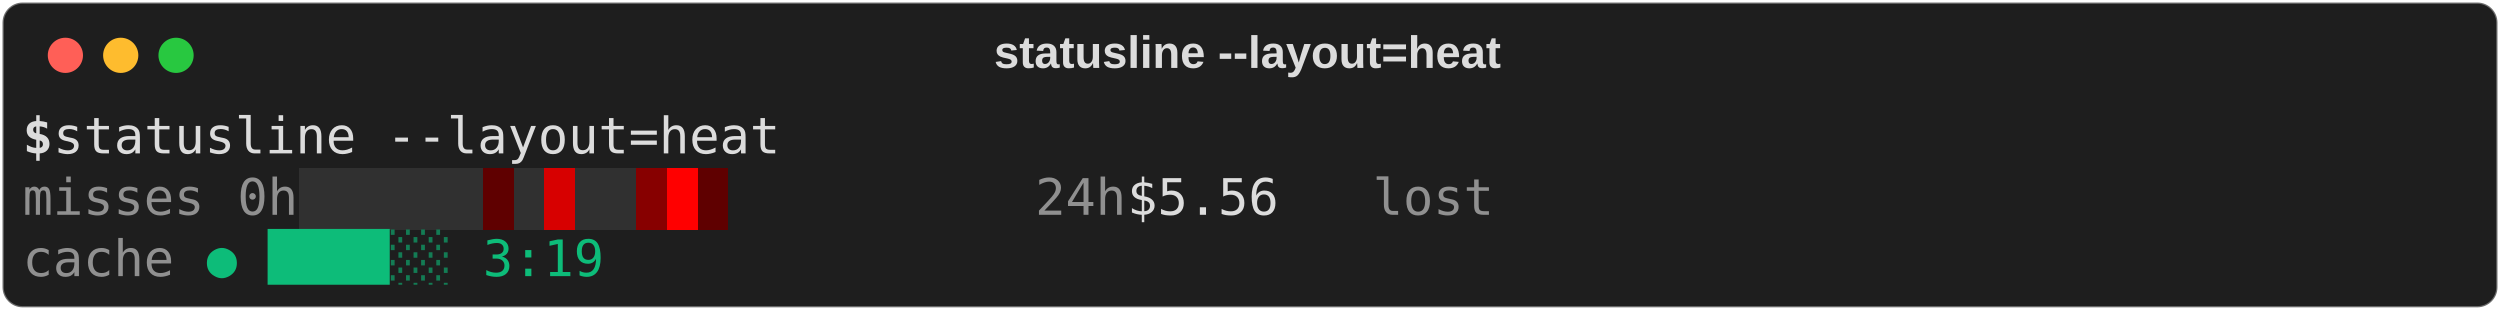
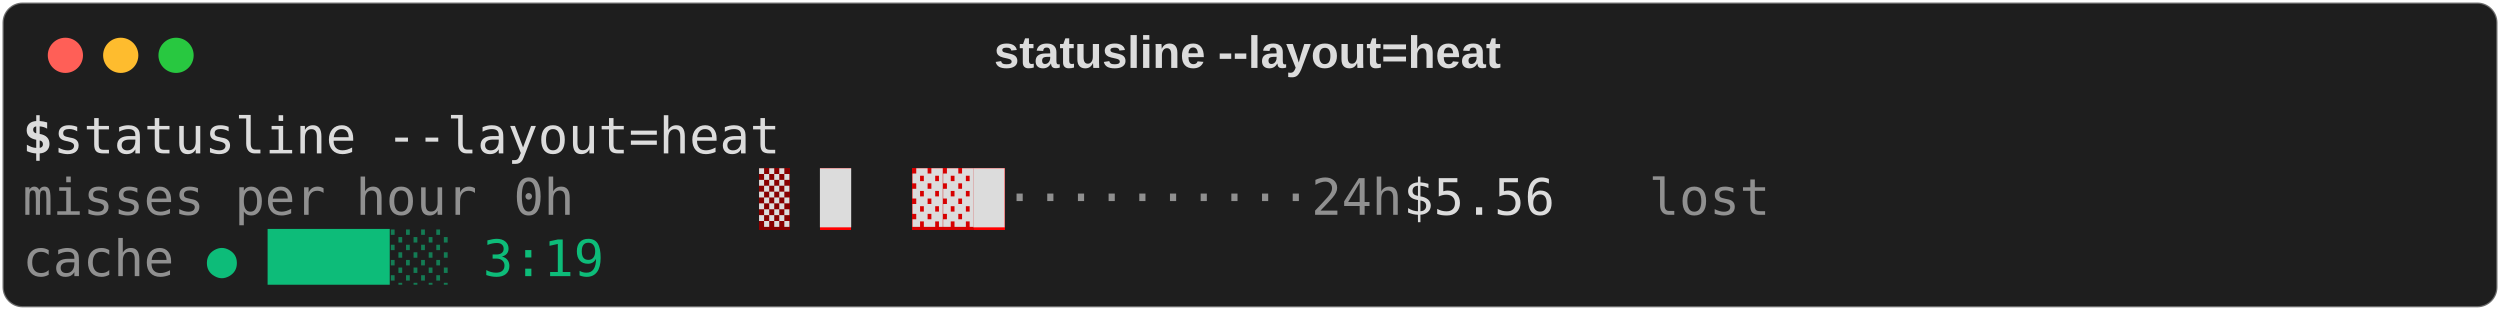
<svg xmlns="http://www.w3.org/2000/svg" class="rich-terminal" viewBox="0 0 994 123.2">
  <style>

    @font-face {
        font-family: "Fira Code";
        src: local("FiraCode-Regular"),
                url("https://cdnjs.cloudflare.com/ajax/libs/firacode/6.2.0/woff2/FiraCode-Regular.woff2") format("woff2"),
                url("https://cdnjs.cloudflare.com/ajax/libs/firacode/6.2.0/woff/FiraCode-Regular.woff") format("woff");
        font-style: normal;
        font-weight: 400;
    }
    @font-face {
        font-family: "Fira Code";
        src: local("FiraCode-Bold"),
                url("https://cdnjs.cloudflare.com/ajax/libs/firacode/6.2.0/woff2/FiraCode-Bold.woff2") format("woff2"),
                url("https://cdnjs.cloudflare.com/ajax/libs/firacode/6.2.0/woff/FiraCode-Bold.woff") format("woff");
        font-style: bold;
        font-weight: 700;
    }

-     .terminal-4001718550-matrix {
+     .terminal-3153330176-matrix {
        font-family: Fira Code, monospace;
        font-size: 20px;
        line-height: 24.4px;
        font-variant-east-asian: full-width;
    }

-     .terminal-4001718550-title {
+     .terminal-3153330176-title {
        font-size: 18px;
        font-weight: bold;
        font-family: arial;
    }

-     .terminal-4001718550-r1 { fill: #dcdcdc;font-weight: bold }
- .terminal-4001718550-r2 { fill: #dcdcdc }
- .terminal-4001718550-r3 { fill: #909090 }
- .terminal-4001718550-r4 { fill: #0dbc79 }
- .terminal-4001718550-r5 { fill: #137c54 }
+     .terminal-3153330176-r1 { fill: #dcdcdc;font-weight: bold }
+ .terminal-3153330176-r2 { fill: #dcdcdc }
+ .terminal-3153330176-r3 { fill: #909090 }
+ .terminal-3153330176-r4 { fill: #0dbc79 }
+ .terminal-3153330176-r5 { fill: #137c54 }
    </style>
  <defs>
-     <clipPath id="terminal-4001718550-clip-terminal">
+     <clipPath id="terminal-3153330176-clip-terminal">
      <rect x="0" y="0" width="975.0" height="72.2" />
    </clipPath>
-     <clipPath id="terminal-4001718550-line-0">
+     <clipPath id="terminal-3153330176-line-0">
      <rect x="0" y="1.5" width="976" height="24.65" />
    </clipPath>
-     <clipPath id="terminal-4001718550-line-1">
+     <clipPath id="terminal-3153330176-line-1">
      <rect x="0" y="25.9" width="976" height="24.65" />
    </clipPath>
  </defs>
  <rect fill="#1e1e1e" stroke="rgba(255,255,255,0.35)" stroke-width="1" x="1" y="1" width="992" height="121.2" rx="8" />
-   <text class="terminal-4001718550-title" fill="#dcdcdc" text-anchor="middle" x="496" y="27">statusline --layout=heat</text>
+   <text class="terminal-3153330176-title" fill="#dcdcdc" text-anchor="middle" x="496" y="27">statusline --layout=heat</text>
  <g transform="translate(26,22)">
    <circle cx="0" cy="0" r="7" fill="#ff5f57" />
    <circle cx="22" cy="0" r="7" fill="#febc2e" />
    <circle cx="44" cy="0" r="7" fill="#28c840" />
  </g>
-   <g transform="translate(9, 41)" clip-path="url(#terminal-4001718550-clip-terminal)">
-     <rect fill="#303030" x="109.8" y="25.9" width="12.2" height="24.65" shape-rendering="crispEdges" />
-     <rect fill="#303030" x="122" y="25.9" width="12.2" height="24.65" shape-rendering="crispEdges" />
-     <rect fill="#303030" x="134.2" y="25.9" width="12.2" height="24.65" shape-rendering="crispEdges" />
-     <rect fill="#303030" x="146.4" y="25.9" width="12.2" height="24.65" shape-rendering="crispEdges" />
-     <rect fill="#303030" x="158.6" y="25.9" width="12.2" height="24.65" shape-rendering="crispEdges" />
-     <rect fill="#303030" x="170.8" y="25.9" width="12.2" height="24.65" shape-rendering="crispEdges" />
-     <rect fill="#5f0000" x="183" y="25.9" width="12.2" height="24.65" shape-rendering="crispEdges" />
-     <rect fill="#303030" x="195.2" y="25.9" width="12.2" height="24.65" shape-rendering="crispEdges" />
-     <rect fill="#d70000" x="207.4" y="25.9" width="12.2" height="24.65" shape-rendering="crispEdges" />
-     <rect fill="#303030" x="219.6" y="25.9" width="12.2" height="24.65" shape-rendering="crispEdges" />
-     <rect fill="#303030" x="231.8" y="25.9" width="12.2" height="24.65" shape-rendering="crispEdges" />
-     <rect fill="#870000" x="244" y="25.9" width="12.2" height="24.65" shape-rendering="crispEdges" />
-     <rect fill="#ff0000" x="256.2" y="25.9" width="12.2" height="24.65" shape-rendering="crispEdges" />
-     <rect fill="#5f0000" x="268.4" y="25.9" width="12.2" height="24.65" shape-rendering="crispEdges" />
-     <g class="terminal-4001718550-matrix">
-       <text class="terminal-4001718550-r1" x="0" y="20" textLength="12.2" clip-path="url(#terminal-4001718550-line-0)">$</text>
-       <text class="terminal-4001718550-r2" x="12.2" y="20" textLength="305" clip-path="url(#terminal-4001718550-line-0)"> statusline --layout=heat</text>
-       <text class="terminal-4001718550-r2" x="976" y="20" textLength="12.2" clip-path="url(#terminal-4001718550-line-0)">
+   <g transform="translate(9, 41)" clip-path="url(#terminal-3153330176-clip-terminal)">
+     <rect fill="#870000" x="292.8" y="25.9" width="12.2" height="24.65" shape-rendering="crispEdges" />
+     <rect fill="#ff0000" x="317.2" y="25.9" width="12.2" height="24.65" shape-rendering="crispEdges" />
+     <rect fill="#d70000" x="353.8" y="25.9" width="12.2" height="24.65" shape-rendering="crispEdges" />
+     <rect fill="#d70000" x="366" y="25.9" width="12.2" height="24.65" shape-rendering="crispEdges" />
+     <rect fill="#ff0000" x="378.2" y="25.9" width="12.2" height="24.65" shape-rendering="crispEdges" />
+     <g class="terminal-3153330176-matrix">
+       <text class="terminal-3153330176-r1" x="0" y="20" textLength="12.2" clip-path="url(#terminal-3153330176-line-0)">$</text>
+       <text class="terminal-3153330176-r2" x="12.2" y="20" textLength="305" clip-path="url(#terminal-3153330176-line-0)"> statusline --layout=heat</text>
+       <text class="terminal-3153330176-r2" x="976" y="20" textLength="12.2" clip-path="url(#terminal-3153330176-line-0)">
</text>
-       <text class="terminal-4001718550-r3" x="0" y="44.4" textLength="73.2" clip-path="url(#terminal-4001718550-line-1)">misses</text>
-       <text class="terminal-4001718550-r3" x="85.4" y="44.4" textLength="24.4" clip-path="url(#terminal-4001718550-line-1)">0h</text>
-       <text class="terminal-4001718550-r3" x="402.6" y="44.4" textLength="36.6" clip-path="url(#terminal-4001718550-line-1)">24h</text>
-       <text class="terminal-4001718550-r2" x="439.2" y="44.4" textLength="97.6" clip-path="url(#terminal-4001718550-line-1)">  $5.56 </text>
-       <text class="terminal-4001718550-r3" x="536.8" y="44.4" textLength="48.8" clip-path="url(#terminal-4001718550-line-1)">lost</text>
-       <text class="terminal-4001718550-r2" x="976" y="44.4" textLength="12.2" clip-path="url(#terminal-4001718550-line-1)">
+       <text class="terminal-3153330176-r3" x="0" y="44.4" textLength="183" clip-path="url(#terminal-3153330176-line-1)">misses per hour</text>
+       <text class="terminal-3153330176-r3" x="195.2" y="44.4" textLength="24.4" clip-path="url(#terminal-3153330176-line-1)">0h</text>
+       <text class="terminal-3153330176-r2" x="292.8" y="44.4" textLength="12.2" clip-path="url(#terminal-3153330176-line-1)">▒</text>
+       <text class="terminal-3153330176-r2" x="317.2" y="44.4" textLength="12.2" clip-path="url(#terminal-3153330176-line-1)">█</text>
+       <text class="terminal-3153330176-r2" x="353.8" y="44.4" textLength="12.2" clip-path="url(#terminal-3153330176-line-1)">▓</text>
+       <text class="terminal-3153330176-r2" x="366" y="44.4" textLength="12.2" clip-path="url(#terminal-3153330176-line-1)">▓</text>
+       <text class="terminal-3153330176-r2" x="378.2" y="44.4" textLength="12.2" clip-path="url(#terminal-3153330176-line-1)">█</text>
+       <text class="terminal-3153330176-r3" x="390.4" y="44.4" textLength="12.2" clip-path="url(#terminal-3153330176-line-1)">·</text>
+       <text class="terminal-3153330176-r3" x="402.6" y="44.4" textLength="12.2" clip-path="url(#terminal-3153330176-line-1)">·</text>
+       <text class="terminal-3153330176-r3" x="414.8" y="44.4" textLength="12.2" clip-path="url(#terminal-3153330176-line-1)">·</text>
+       <text class="terminal-3153330176-r3" x="427" y="44.4" textLength="12.2" clip-path="url(#terminal-3153330176-line-1)">·</text>
+       <text class="terminal-3153330176-r3" x="439.2" y="44.4" textLength="12.2" clip-path="url(#terminal-3153330176-line-1)">·</text>
+       <text class="terminal-3153330176-r3" x="451.4" y="44.4" textLength="12.2" clip-path="url(#terminal-3153330176-line-1)">·</text>
+       <text class="terminal-3153330176-r3" x="463.6" y="44.4" textLength="12.2" clip-path="url(#terminal-3153330176-line-1)">·</text>
+       <text class="terminal-3153330176-r3" x="475.8" y="44.4" textLength="12.2" clip-path="url(#terminal-3153330176-line-1)">·</text>
+       <text class="terminal-3153330176-r3" x="488" y="44.4" textLength="12.2" clip-path="url(#terminal-3153330176-line-1)">·</text>
+       <text class="terminal-3153330176-r3" x="500.2" y="44.4" textLength="12.2" clip-path="url(#terminal-3153330176-line-1)">·</text>
+       <text class="terminal-3153330176-r3" x="512.4" y="44.4" textLength="36.6" clip-path="url(#terminal-3153330176-line-1)">24h</text>
+       <text class="terminal-3153330176-r2" x="549" y="44.4" textLength="97.6" clip-path="url(#terminal-3153330176-line-1)">  $5.56 </text>
+       <text class="terminal-3153330176-r3" x="646.6" y="44.4" textLength="48.8" clip-path="url(#terminal-3153330176-line-1)">lost</text>
+       <text class="terminal-3153330176-r2" x="976" y="44.4" textLength="12.2" clip-path="url(#terminal-3153330176-line-1)">
</text>
-       <text class="terminal-4001718550-r3" x="0" y="68.8" textLength="61" clip-path="url(#terminal-4001718550-line-2)">cache</text>
-       <text class="terminal-4001718550-r4" x="73.2" y="68.8" textLength="12.2" clip-path="url(#terminal-4001718550-line-2)">●</text>
-       <text class="terminal-4001718550-r4" x="97.6" y="68.8" textLength="48.8" clip-path="url(#terminal-4001718550-line-2)">████</text>
-       <text class="terminal-4001718550-r5" x="146.4" y="68.8" textLength="24.4" clip-path="url(#terminal-4001718550-line-2)">░░</text>
-       <text class="terminal-4001718550-r4" x="183" y="68.8" textLength="48.8" clip-path="url(#terminal-4001718550-line-2)">3:19</text>
-       <text class="terminal-4001718550-r2" x="976" y="68.8" textLength="12.2" clip-path="url(#terminal-4001718550-line-2)">
+       <text class="terminal-3153330176-r3" x="0" y="68.8" textLength="61" clip-path="url(#terminal-3153330176-line-2)">cache</text>
+       <text class="terminal-3153330176-r4" x="73.2" y="68.8" textLength="12.2" clip-path="url(#terminal-3153330176-line-2)">●</text>
+       <text class="terminal-3153330176-r4" x="97.6" y="68.8" textLength="48.8" clip-path="url(#terminal-3153330176-line-2)">████</text>
+       <text class="terminal-3153330176-r5" x="146.4" y="68.8" textLength="24.4" clip-path="url(#terminal-3153330176-line-2)">░░</text>
+       <text class="terminal-3153330176-r4" x="183" y="68.8" textLength="48.8" clip-path="url(#terminal-3153330176-line-2)">3:19</text>
+       <text class="terminal-3153330176-r2" x="976" y="68.8" textLength="12.2" clip-path="url(#terminal-3153330176-line-2)">
</text>
    </g>
  </g>
</svg>
